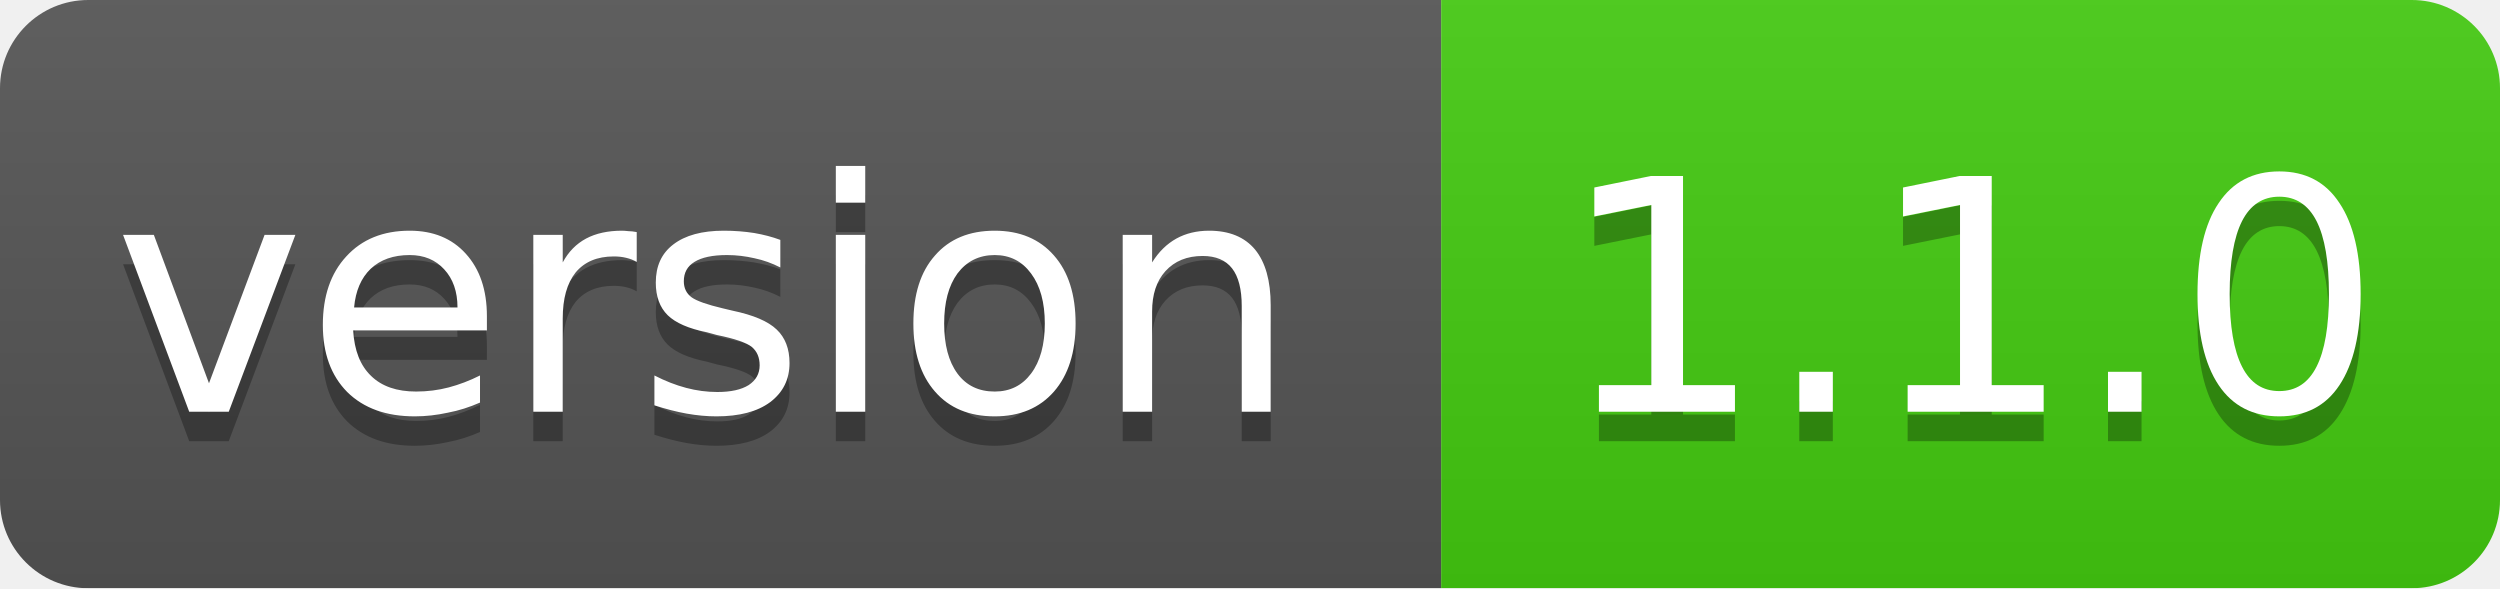
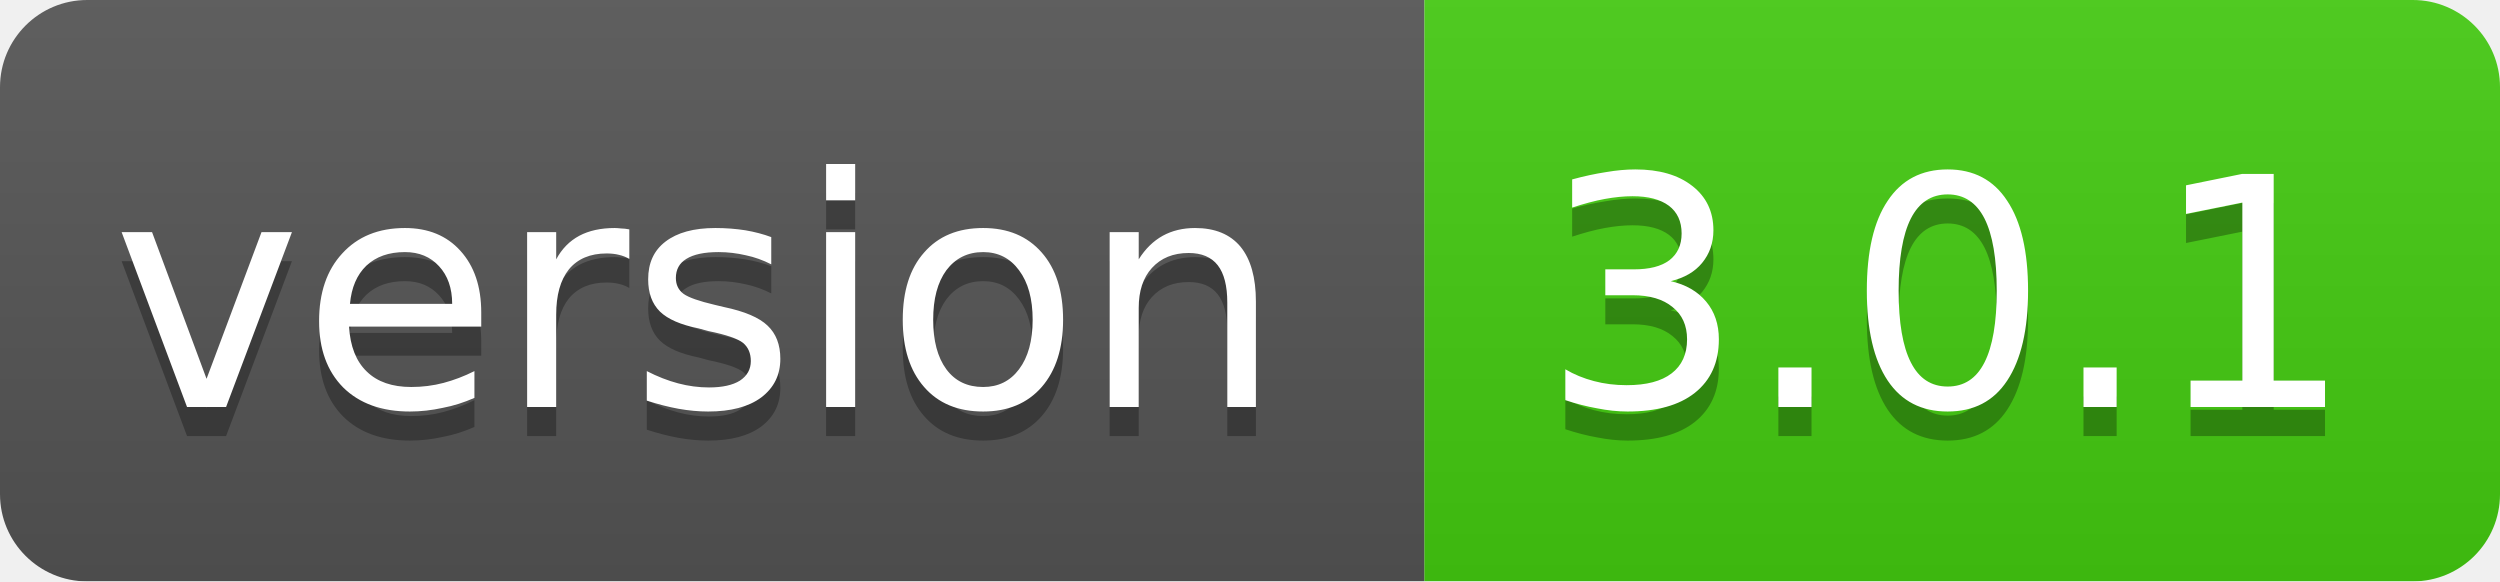
- <svg xmlns="http://www.w3.org/2000/svg" width="85" height="20">
+ <svg xmlns="http://www.w3.org/2000/svg" width="86" height="20">
  <linearGradient id="smooth" x2="0" y2="100%">
    <stop offset="0" stop-color="#bbb" stop-opacity=".1" />
    <stop offset="1" stop-opacity=".1" />
  </linearGradient>
  <mask id="round">
-     <rect width="85" height="20" rx="3" fill="#fff" />
+     <rect width="86" height="20" rx="3" fill="#fff" />
  </mask>
  <g mask="url(#round)">
    <rect width="49" height="20" fill="#555" />
-     <rect x="49" width="36" height="20" fill="#44cc11" />
-     <rect width="85" height="20" fill="url(#smooth)" />
+     <rect x="49" width="37" height="20" fill="#44cc11" />
+     <rect width="86" height="20" fill="url(#smooth)" />
  </g>
  <g fill="#fff" text-anchor="middle" font-family="DejaVu Sans,Verdana,Geneva,sans-serif" font-size="11">
    <text x="24" y="15" fill="#010101" fill-opacity=".3">version</text>
    <text x="24" y="14">version</text>
-     <text x="67" y="15" fill="#010101" fill-opacity=".3">1.1.0</text>
-     <text x="67" y="14">1.1.0</text>
+     <text x="67" y="15" fill="#010101" fill-opacity=".3">3.0.1</text>
+     <text x="67" y="14">3.0.1</text>
  </g>
</svg>
